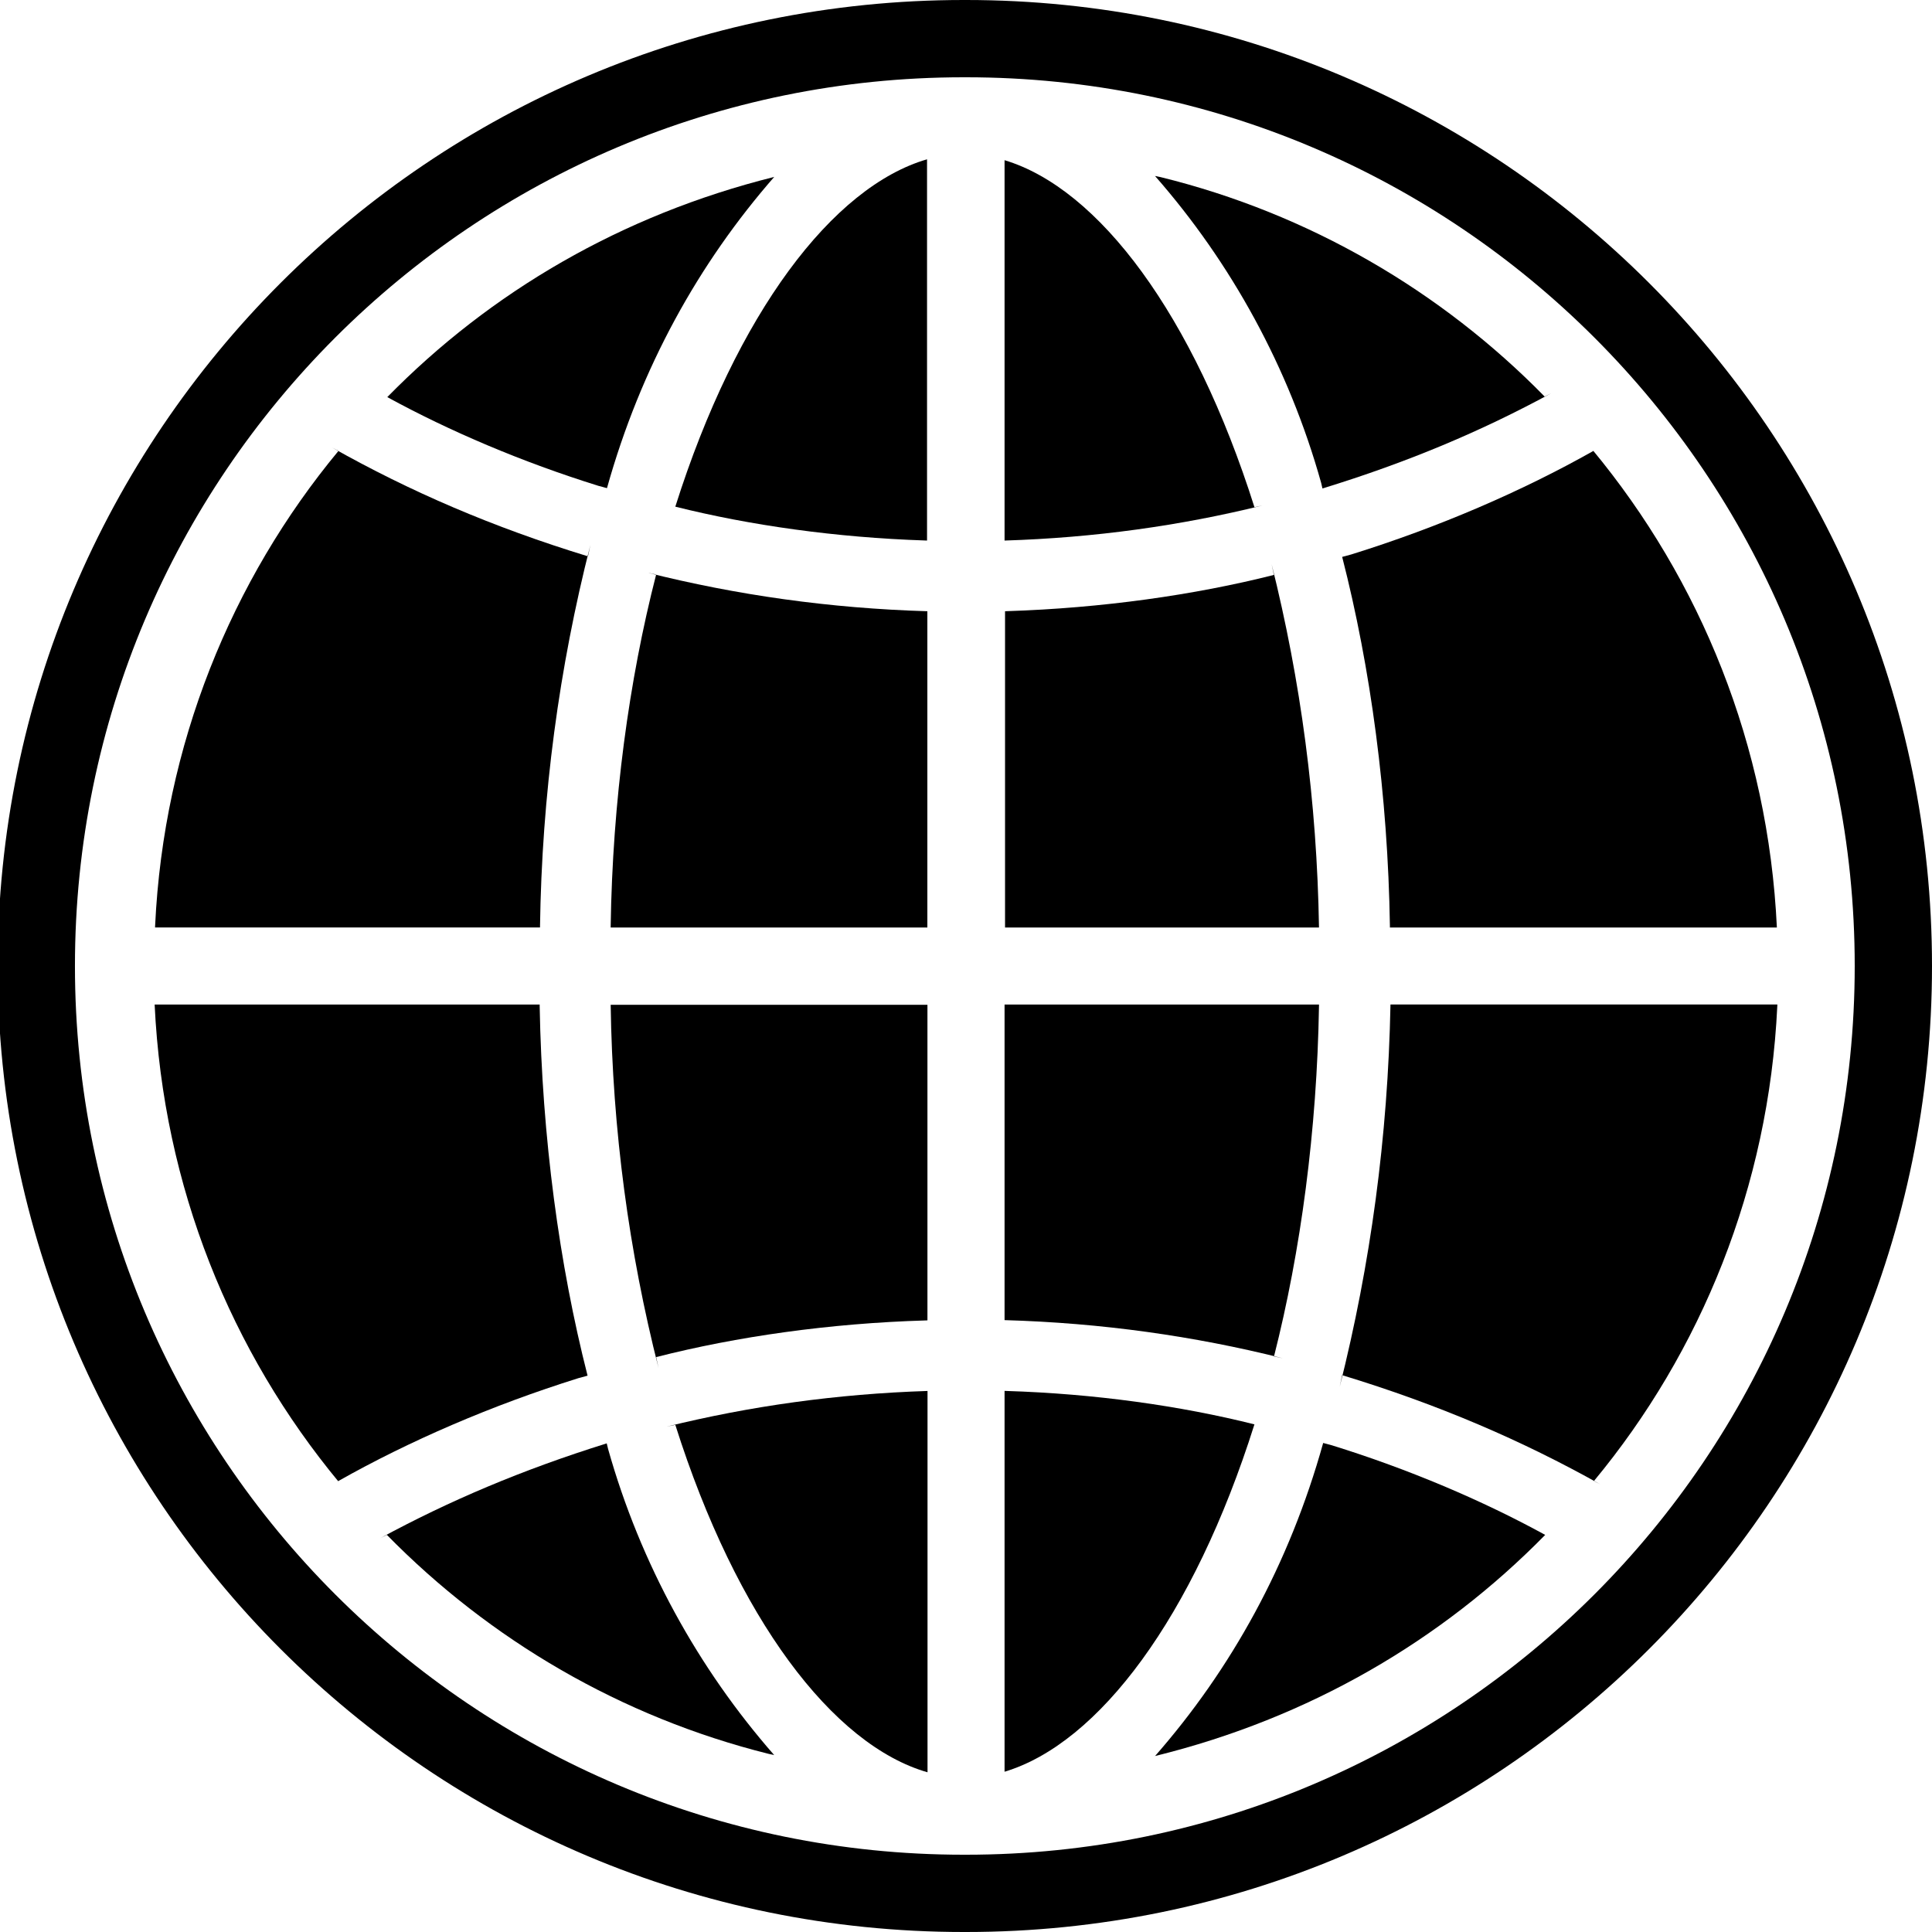
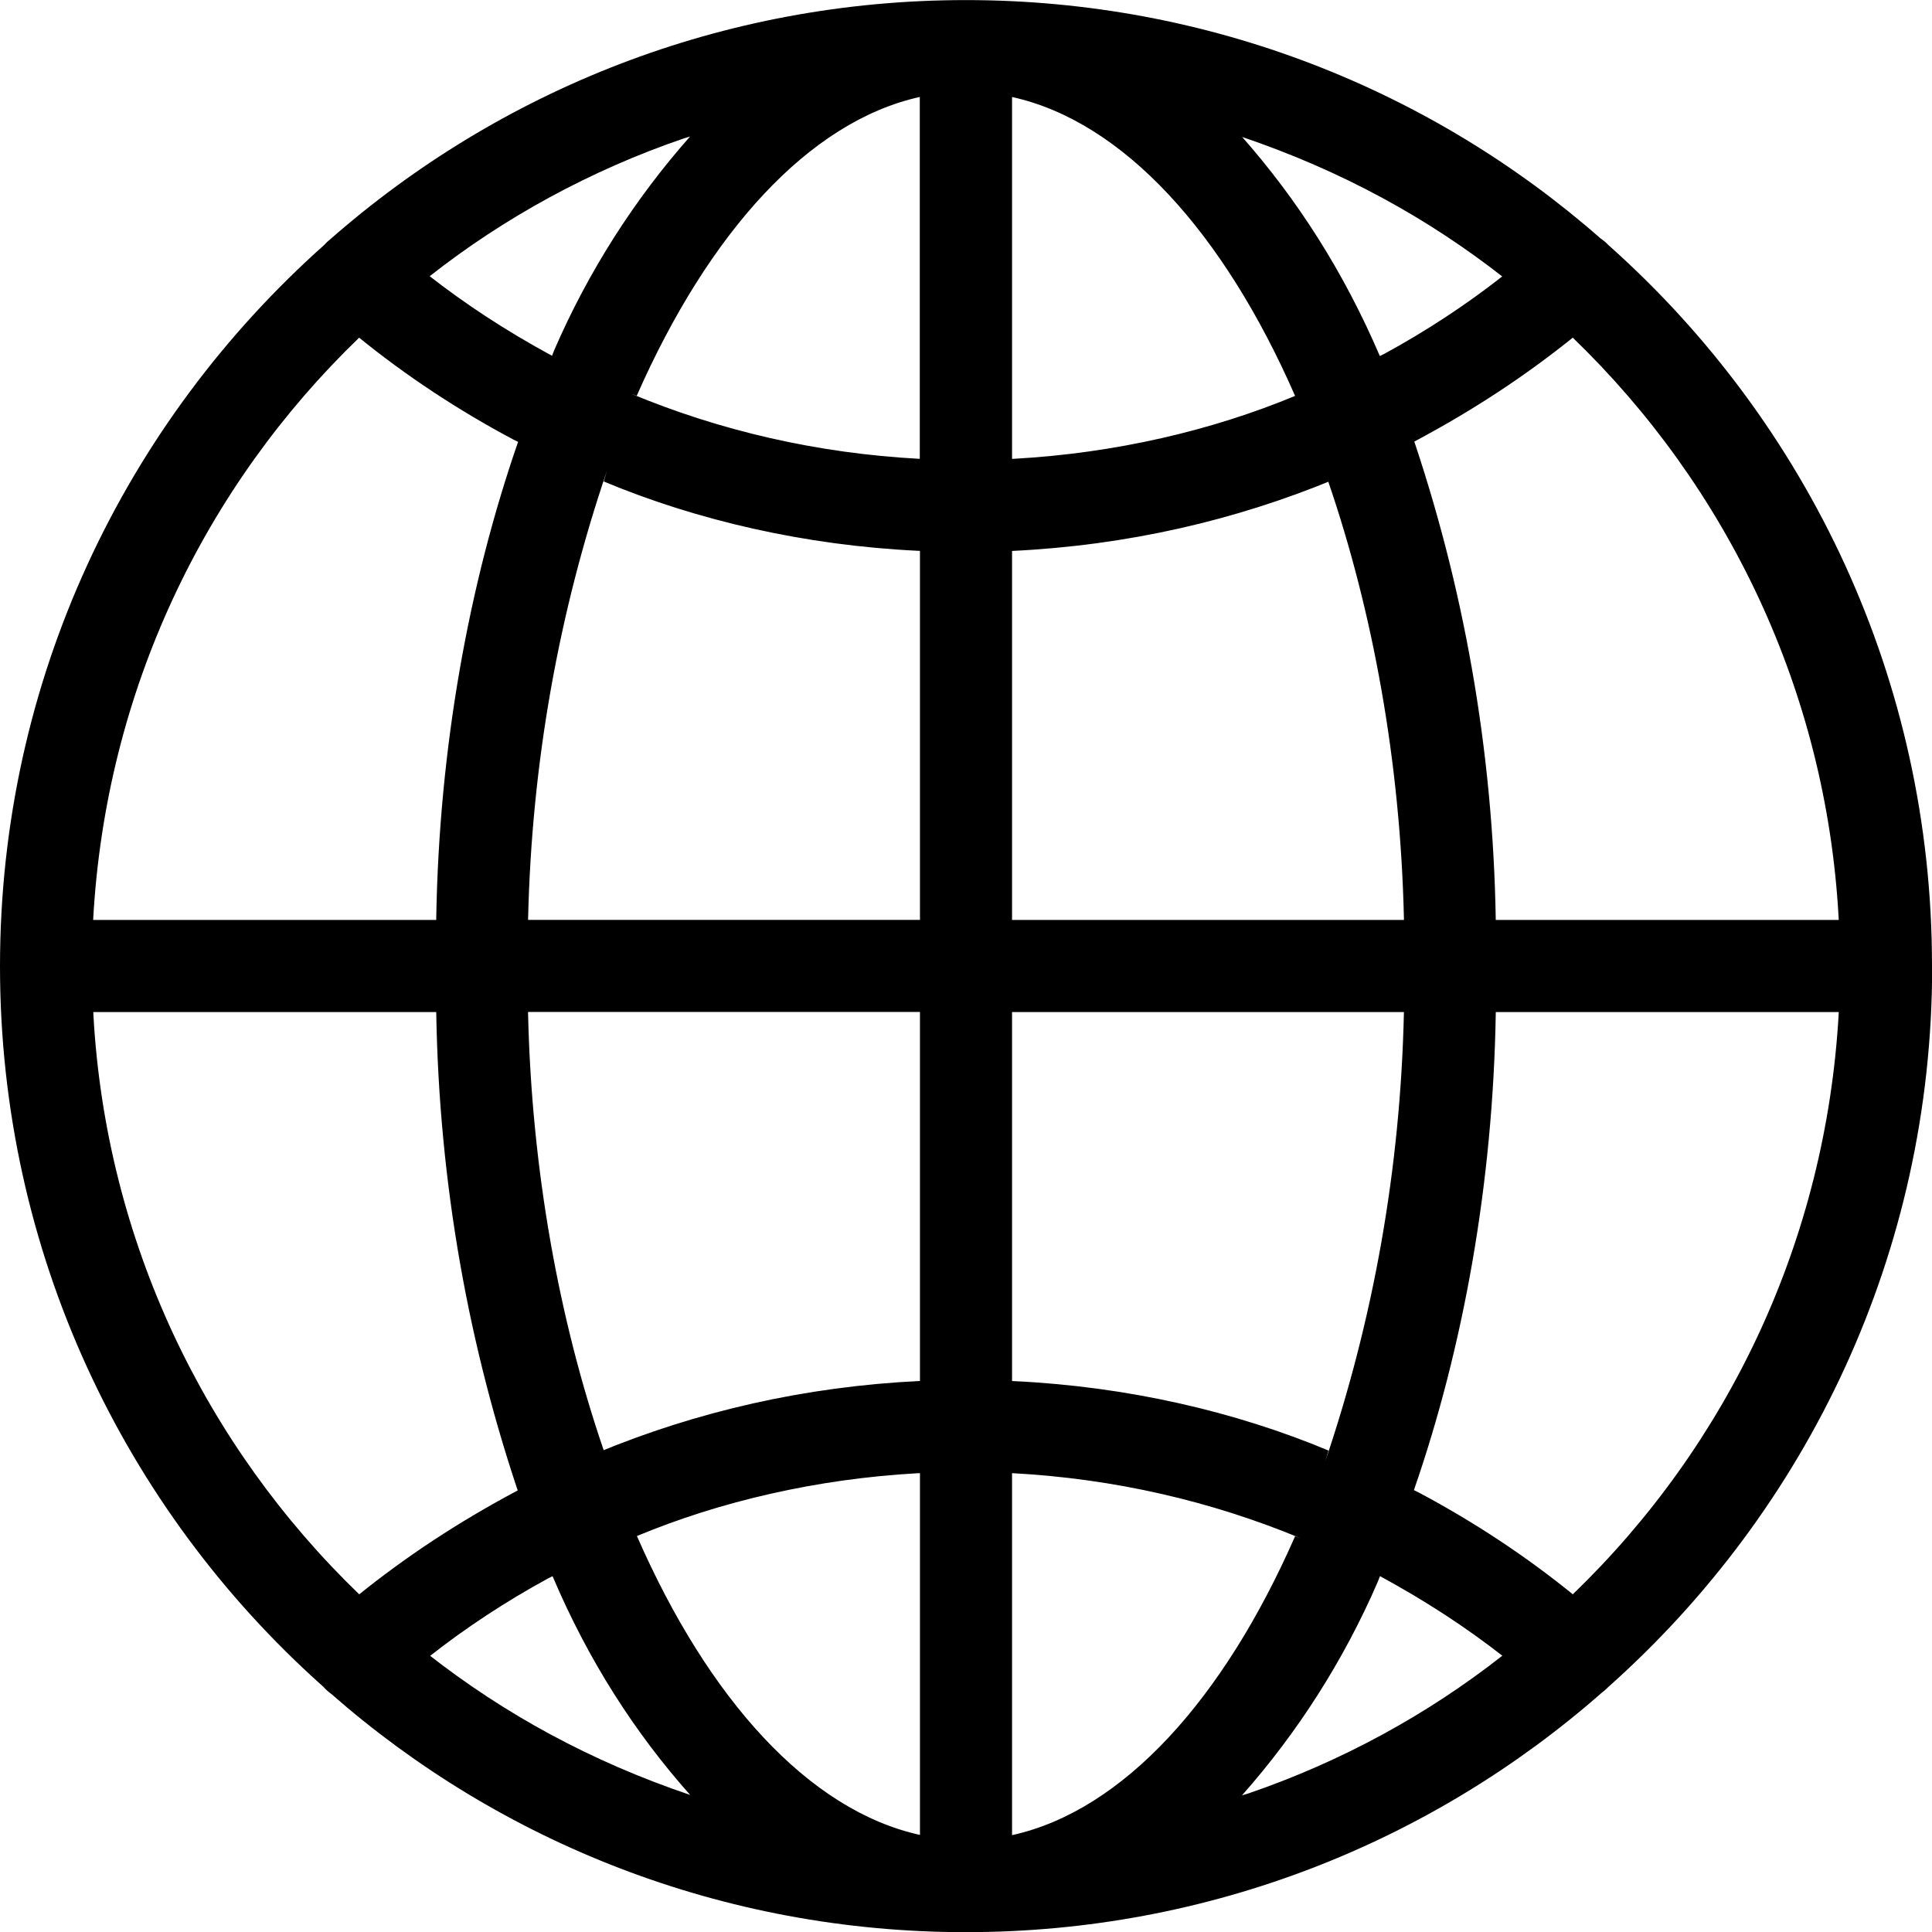
- <svg xmlns="http://www.w3.org/2000/svg" viewBox="0 0 24 24" fill="currentColor">
-   <path d="m12 0h-.029c-6.627 0-12 5.373-12 12s5.373 12 12 12h.029c6.627 0 12-5.373 12-12s-5.373-12-12-12zm0 23.04h-.029c-6.097 0-11.04-4.943-11.04-11.04s4.943-11.04 11.04-11.04h.029c6.097 0 11.04 4.943 11.04 11.04s-4.943 11.04-11.04 11.04z" />
-   <path d="m15.825 7.142c-.99.25-2.136.412-3.314.45l-.026.001v3.929h3.9c-.025-1.566-.228-3.072-.589-4.516z" />
-   <path d="m12.479 1.99v4.725c1.118-.035 2.184-.184 3.209-.437l-.105.022c-.756-2.39-1.933-3.958-3.104-4.31z" />
-   <path d="m8.389 6.294c.926.232 2 .384 3.102.42l.025.001v-4.736c-1.171.34-2.366 1.91-3.127 4.315z" />
-   <path d="m19.188 4.926c-1.287-1.313-2.929-2.273-4.771-2.726l-.069-.014c.945 1.077 1.663 2.379 2.064 3.813l.016.069c1.062-.326 1.977-.713 2.84-1.182z" />
-   <path d="m17.267 11.522h4.806c-.107-2.266-.95-4.316-2.293-5.937l.013.017c-.89.502-1.923.948-3.005 1.285l-.115.031c.353 1.375.568 2.958.593 4.588v.017z" />
-   <path d="m7.586 11.522h3.934v-3.929c-1.213-.036-2.37-.201-3.481-.48l.112.024c-.337 1.309-.542 2.818-.565 4.37z" />
-   <path d="m16.385 12.479h-3.906v3.92c1.204.035 2.353.197 3.457.474l-.11-.023c.332-1.305.534-2.808.559-4.354v-.016z" />
-   <path d="m8.152 16.858c1-.255 2.156-.42 3.345-.455l.024-.001v-3.92h-3.935c.023 1.564.228 3.069.594 4.51l-.029-.134z" />
-   <path d="m11.522 22.016v-4.737c-1.13.037-2.205.188-3.24.443l.107-.022c.762 2.406 1.956 3.979 3.133 4.316z" />
-   <path d="m14.348 21.814c1.913-.47 3.557-1.433 4.845-2.745l.002-.002c-.783-.429-1.696-.817-2.65-1.113l-.108-.029c-.42 1.506-1.14 2.81-2.098 3.9l.01-.011z" />
-   <path d="m9.617 2.198c-1.897.473-3.526 1.43-4.804 2.733l-.002.002c.775.424 1.678.808 2.622 1.102l.107.029c.419-1.496 1.136-2.791 2.086-3.876l-.01.011z" />
-   <path d="m16.673 17.083c1.199.365 2.235.812 3.208 1.357l-.081-.042c1.33-1.604 2.172-3.654 2.278-5.897l.001-.023h-4.806c-.032 1.649-.249 3.232-.631 4.75z" />
-   <path d="m12.479 17.279v4.73c1.171-.352 2.348-1.92 3.104-4.315-.92-.231-1.986-.381-3.081-.415l-.023-.001z" />
-   <path d="m7.304 6.911c-1.187-.363-2.214-.808-3.178-1.351l.079.041c-1.33 1.604-2.172 3.654-2.278 5.897l-.001.023h4.782c.023-1.647.239-3.233.626-4.751l-.03.14z" />
-   <path d="m6.703 12.479h-4.782c.107 2.266.95 4.316 2.293 5.937l-.013-.017c.883-.499 1.91-.943 2.984-1.279l.114-.031c-.351-1.375-.566-2.961-.595-4.591v-.019z" />
-   <path d="m4.806 19.067c1.281 1.306 2.912 2.263 4.742 2.72l.069.015c-.942-1.075-1.66-2.373-2.063-3.802l-.017-.07c-1.053.329-1.958.714-2.814 1.178z" />
+ <svg xmlns="http://www.w3.org/2000/svg" viewBox="0 0 24 24">
+   <path fill="currentColor" d="m24 12c0-.002 0-.004 0-.006 0-3.551-1.546-6.74-4.001-8.933l-.012-.01c-.031-.033-.064-.062-.101-.087l-.002-.001c-2.095-1.84-4.859-2.962-7.886-2.962-3.032 0-5.8 1.126-7.91 2.984l.013-.011c-.026.02-.049.041-.07.065v.001c-2.478 2.205-4.031 5.403-4.031 8.963 0 3.55 1.544 6.739 3.997 8.933l.012.01c0 .003.002.005.005.005.031.035.065.065.101.092l.002.001c2.094 1.837 4.857 2.958 7.881 2.958 3.032 0 5.801-1.126 7.911-2.984l-.013.011c.03-.022.056-.045.08-.07 2.475-2.202 4.026-5.395 4.026-8.951 0-.002 0-.005 0-.007zm-4.462 7.805c-.576-.468-1.223-.897-1.909-1.262l-.065-.032c.613-1.767.982-3.804 1.017-5.923v-.016h4.261c-.156 2.852-1.391 5.388-3.301 7.23zm-6.966-1.505c1.283.069 2.482.351 3.588.81l-.072-.026c-.886 2.02-2.133 3.408-3.516 3.713zm0-1.144v-4.584h4.868c-.043 1.961-.383 3.828-.976 5.578l.039-.131c-1.157-.484-2.498-.795-3.903-.862l-.027-.001zm0-5.728v-4.584c1.431-.069 2.772-.379 4.007-.891l-.079.029c.555 1.619.896 3.485.94 5.425v.021zm0-5.728v-4.495c1.383.305 2.63 1.687 3.516 3.713-1.034.43-2.233.711-3.487.781zm2.854-4c1.238.419 2.312 1.009 3.258 1.752l-.023-.018c-.443.348-.94.676-1.464.961l-.056.028c-.449-1.047-1.025-1.947-1.724-2.737l.009.011zm-4-.492v4.492c-1.283-.069-2.482-.35-3.588-.81l.072.026c.89-2.02 2.135-3.407 3.518-3.712zm-4.568 3.212c-.58-.315-1.077-.642-1.544-1.007l.024.018c.923-.726 1.996-1.315 3.158-1.712l.076-.023c-.689.778-1.265 1.678-1.689 2.658l-.025.065zm4.57 2.423v4.584h-4.868c.044-1.961.385-3.827.979-5.577l-.039.131c1.156.483 2.497.794 3.901.861zm0 5.728v4.584c-1.431.069-2.772.379-4.007.891l.079-.029c-.555-1.618-.896-3.485-.94-5.425v-.021zm0 5.728v4.495c-1.383-.305-2.63-1.687-3.516-3.713 1.034-.43 2.233-.71 3.487-.78l.029-.001zm-2.85 4c-1.238-.418-2.311-1.006-3.258-1.748l.024.018c.443-.348.94-.676 1.464-.961l.056-.028c.445 1.047 1.022 1.947 1.723 2.733l-.009-.01zm8.564-2.72c.58.315 1.077.642 1.544 1.007l-.024-.018c-.923.726-1.996 1.315-3.158 1.712l-.076.023c.689-.778 1.265-1.677 1.689-2.657l.025-.065zm5.7-8.151h-4.261c-.035-2.135-.404-4.172-1.058-6.078l.041.138c.751-.399 1.397-.828 1.997-1.312l-.024.018c1.913 1.845 3.148 4.381 3.303 7.205l.001.028zm-18.38-7.233c.576.468 1.223.897 1.909 1.262l.065.032c-.613 1.767-.982 3.804-1.017 5.923v.016h-4.262c.156-2.852 1.391-5.388 3.301-7.23l.003-.003zm-3.304 8.377h4.261c.035 2.135.404 4.172 1.058 6.078l-.041-.138c-.751.399-1.397.828-1.997 1.312l.024-.018c-1.913-1.845-3.148-4.381-3.303-7.205l-.001-.028z" />
</svg>
